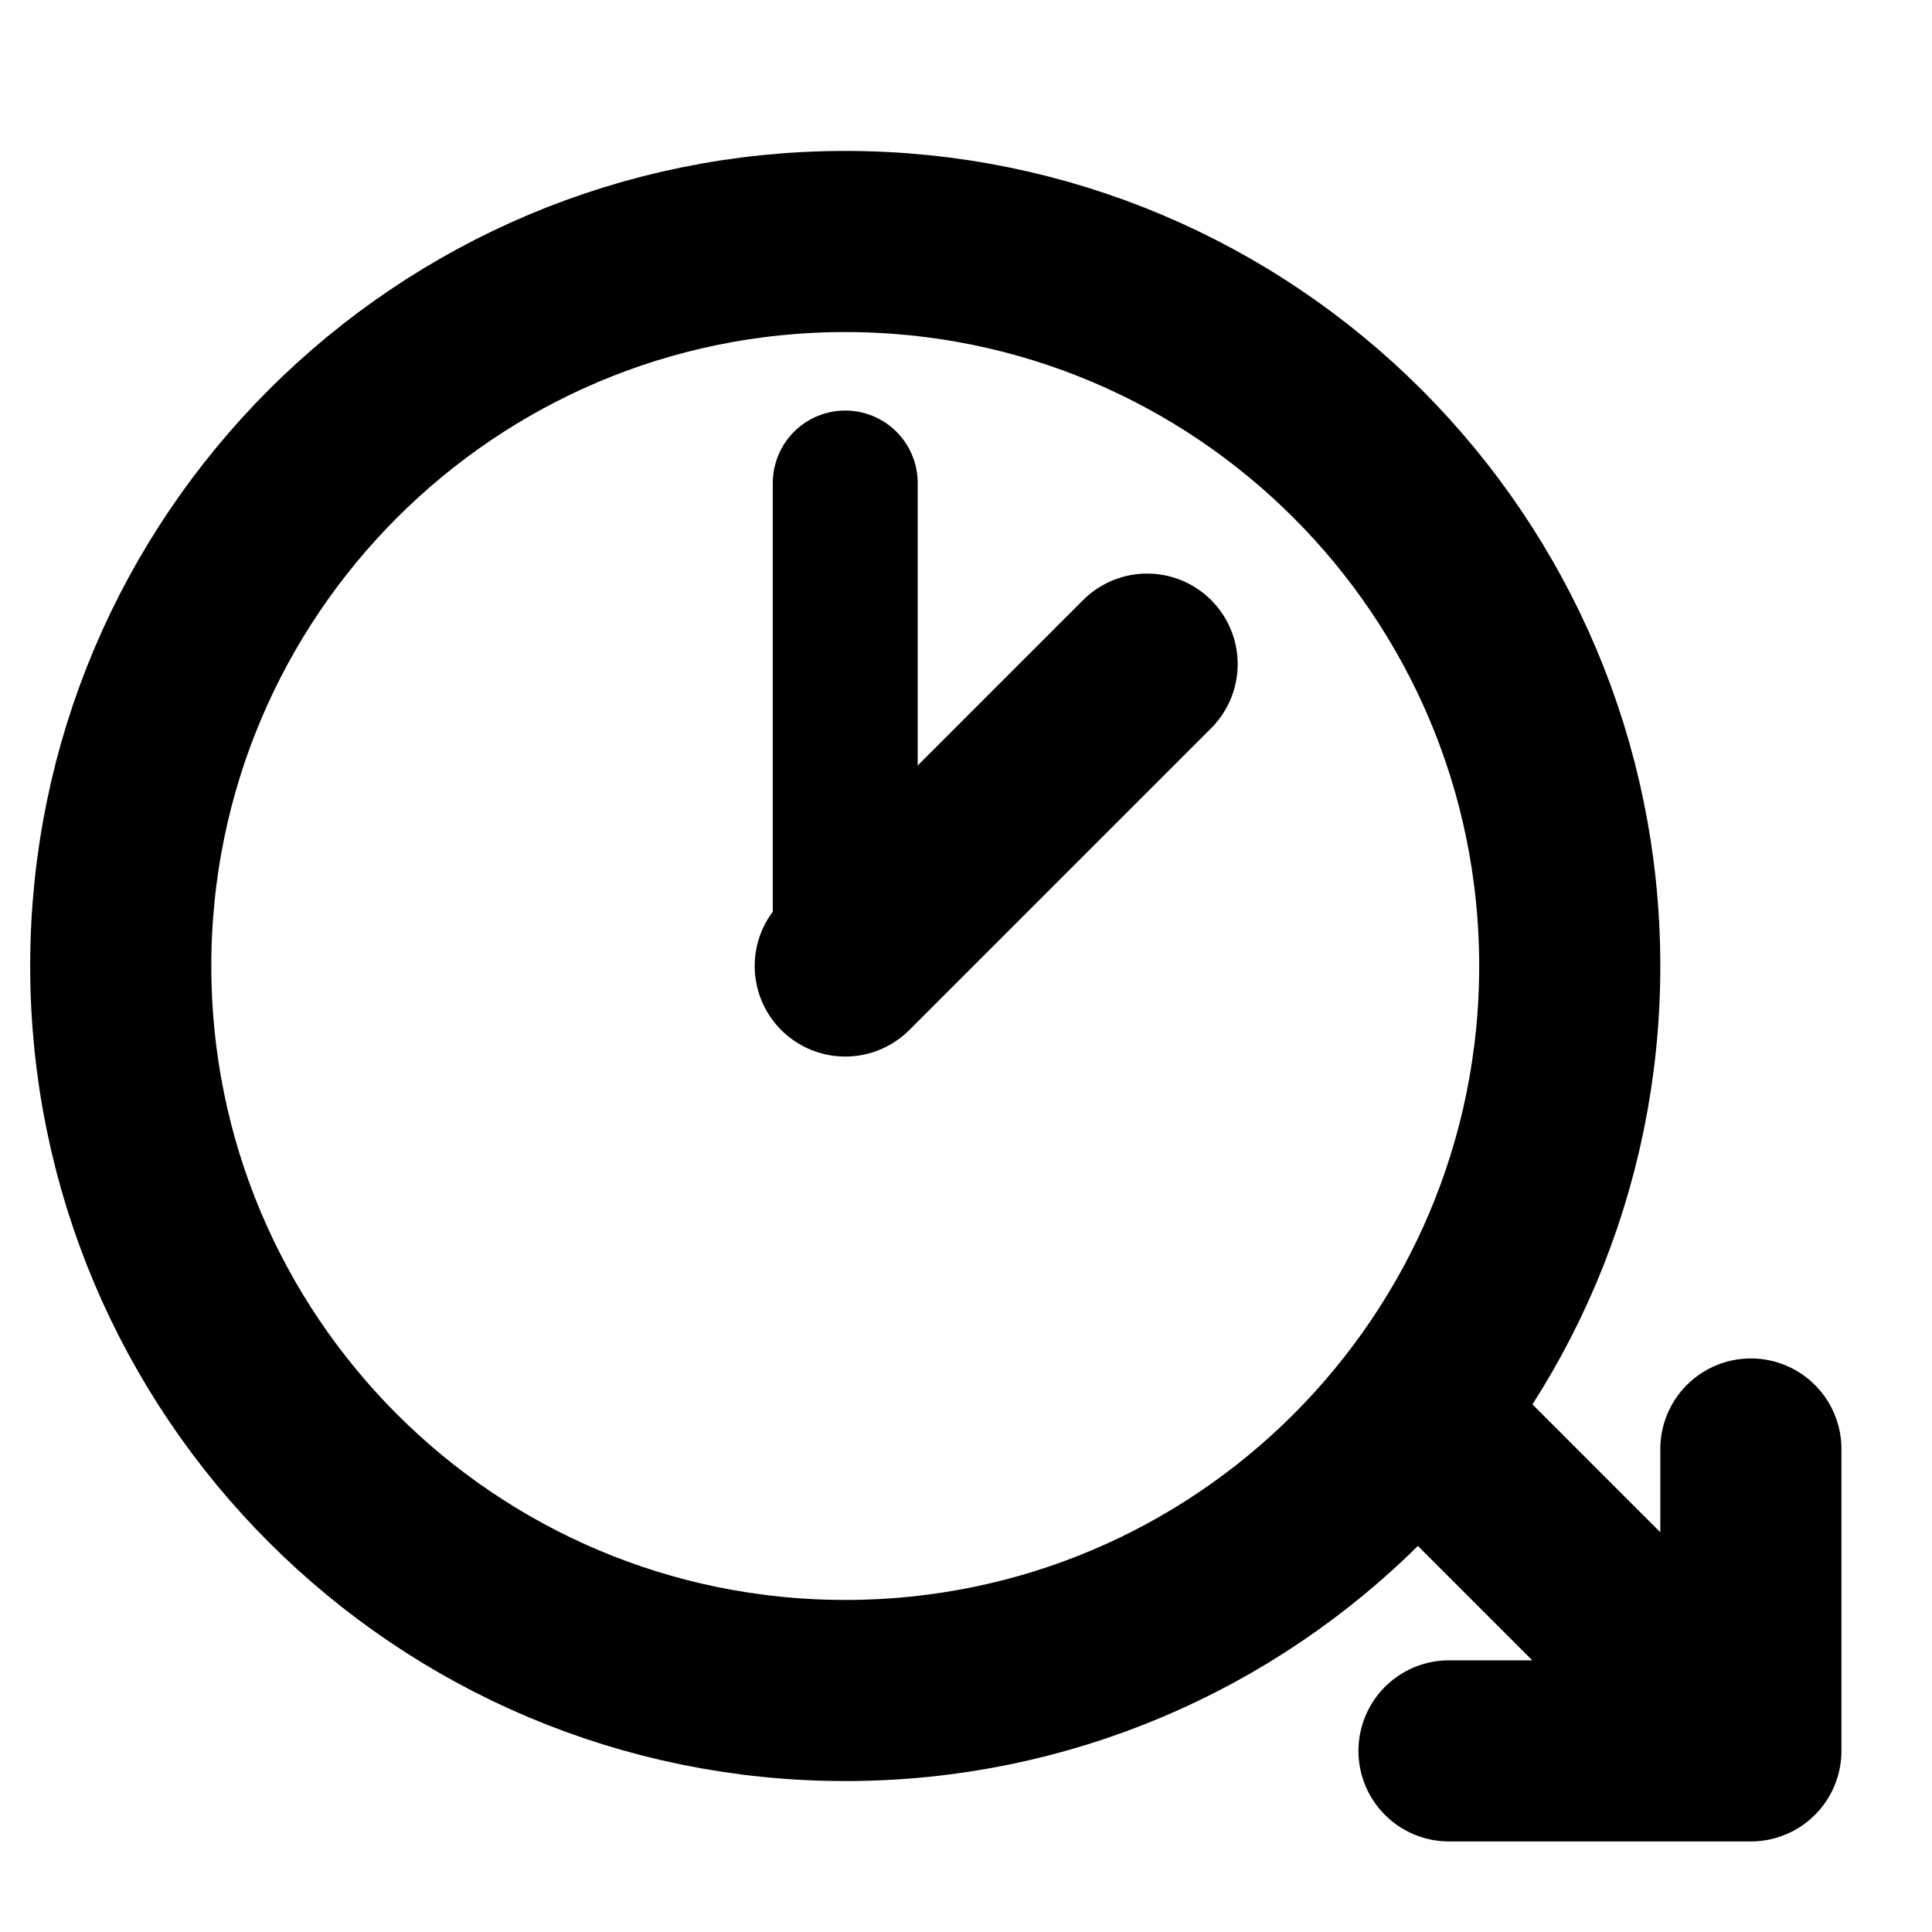
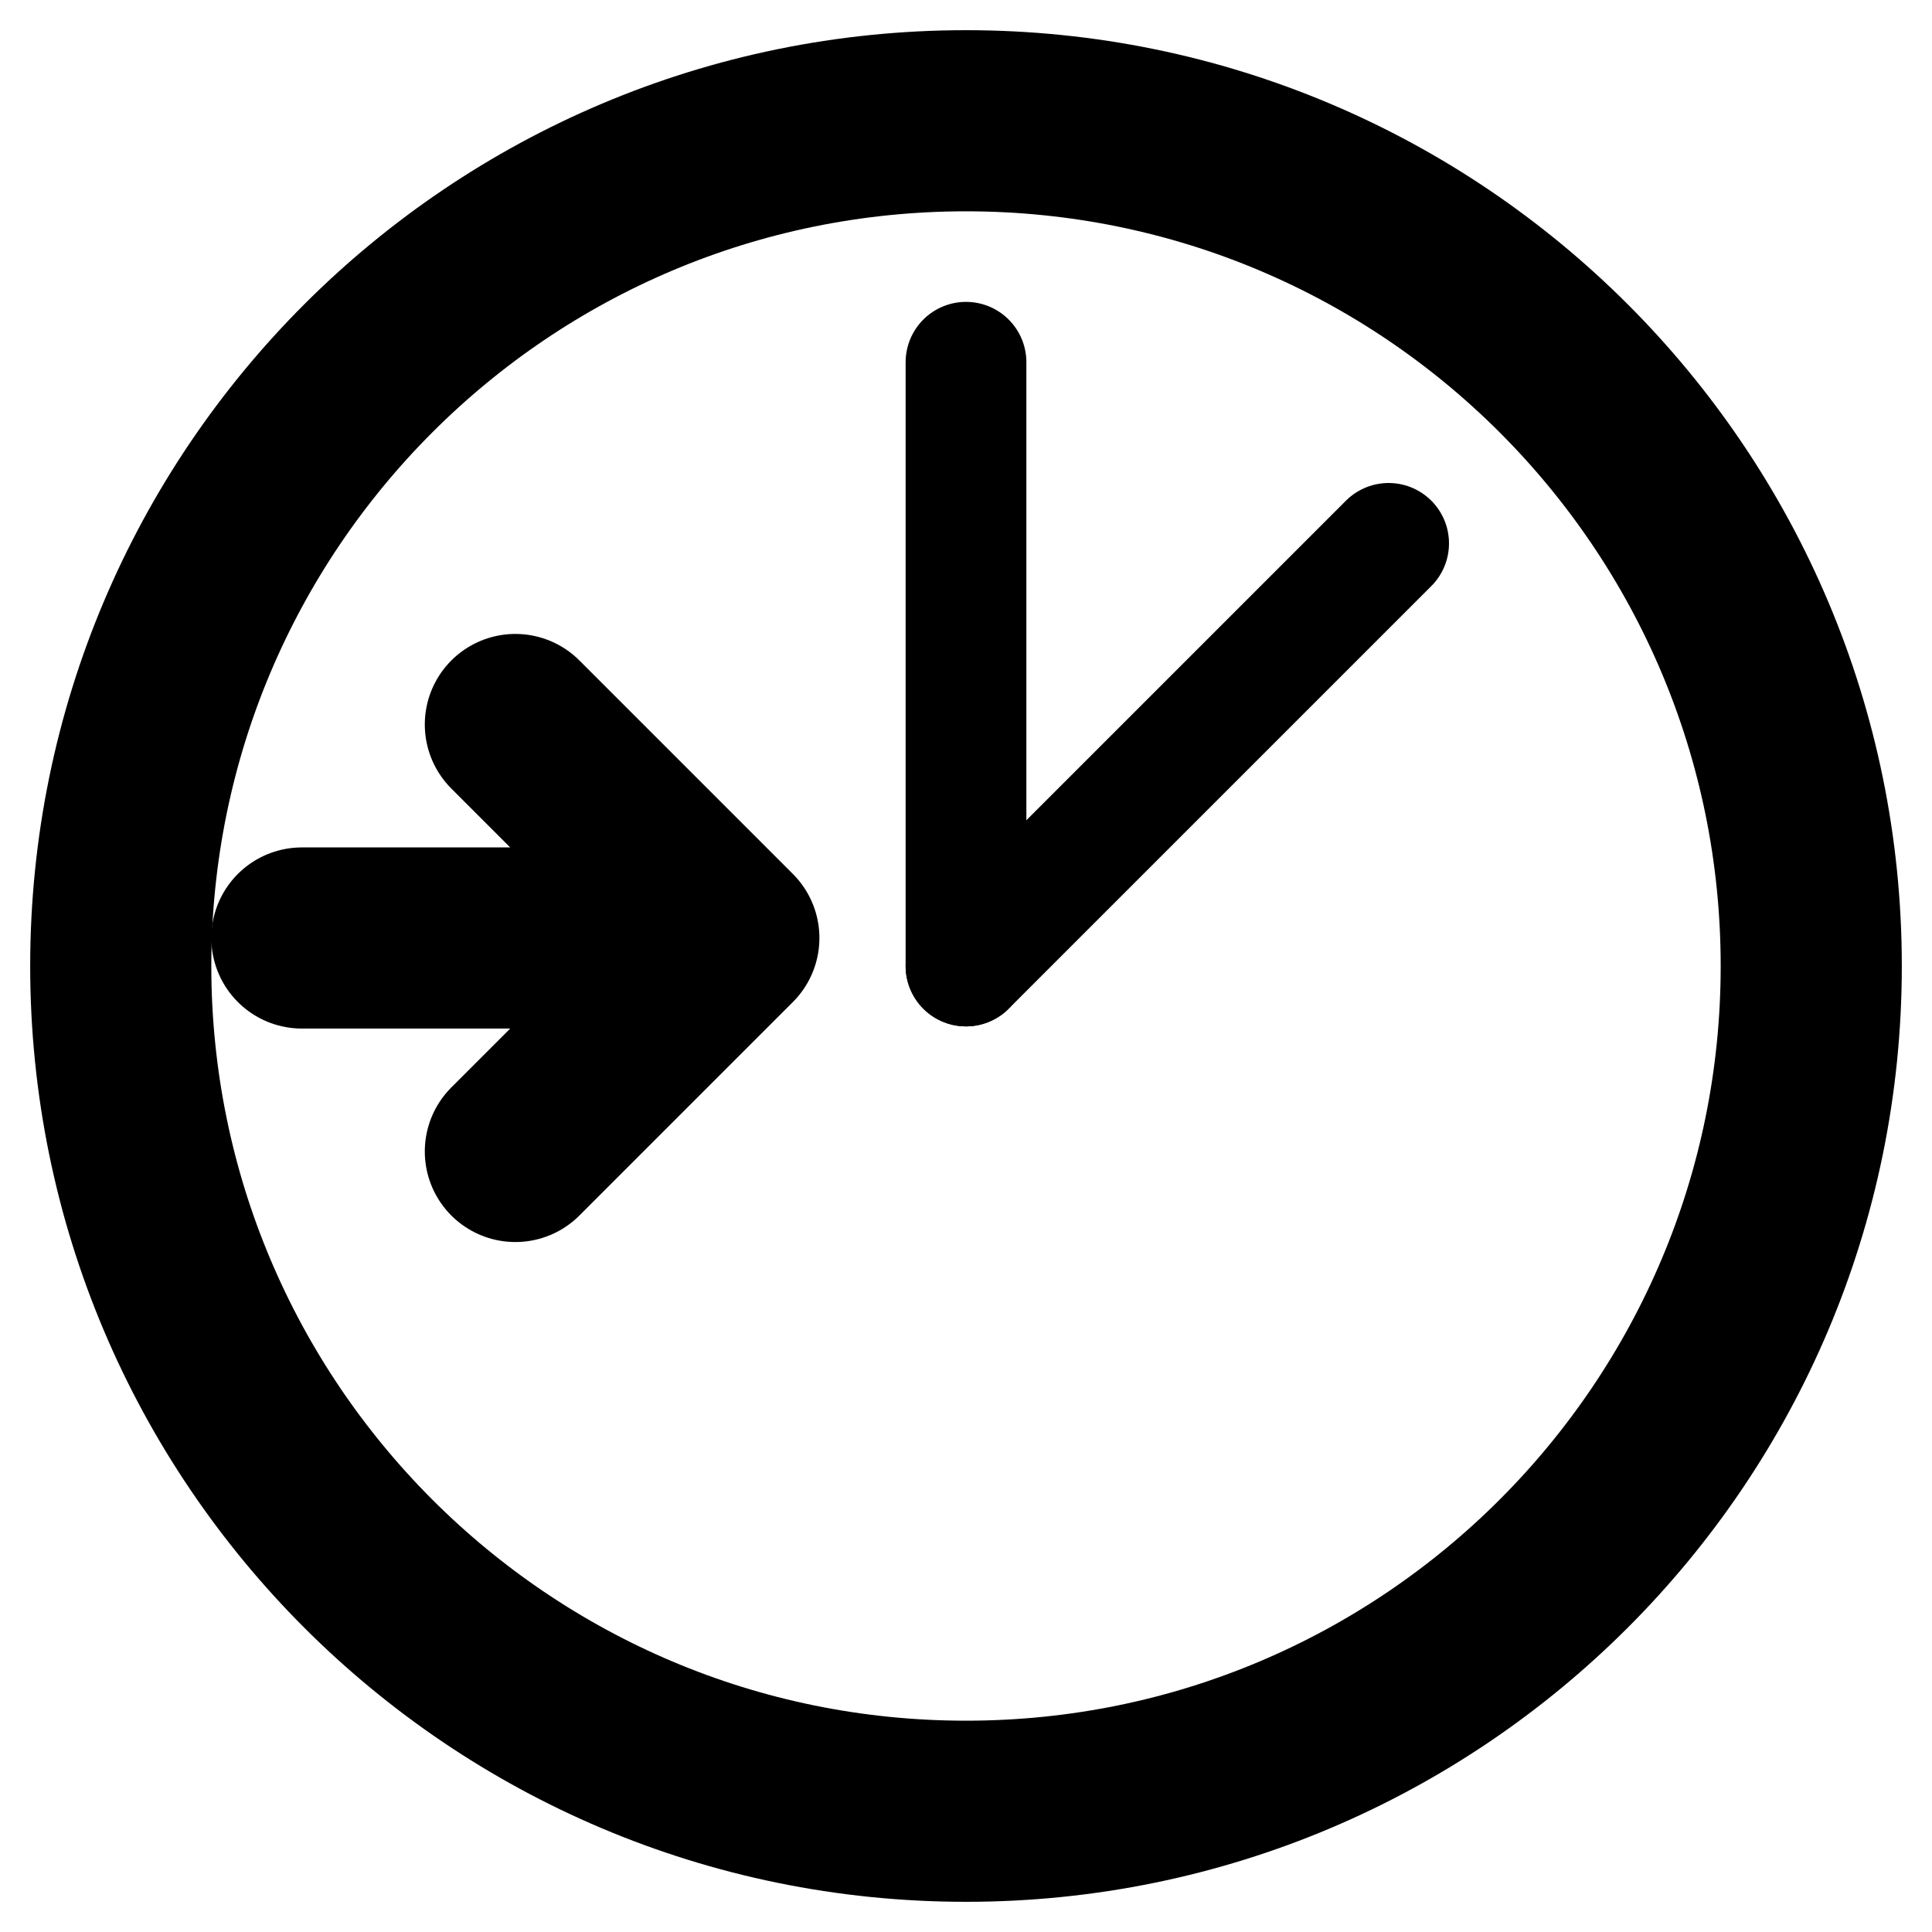
- <svg xmlns="http://www.w3.org/2000/svg" viewBox="0 0 16 16">
-   <circle cx="7" cy="8" r="6" fill="none" stroke="currentColor" stroke-width="1.5" />
-   <line x1="7" y1="8" x2="9.5" y2="5.5" stroke="currentColor" stroke-width="1.5" stroke-linecap="round" />
-   <line x1="7" y1="8" x2="7" y2="4" stroke="currentColor" stroke-width="1.2" stroke-linecap="round" />
-   <path d="M12,12 L14.5,14.5 M14.5,14.5 L14.5,12 M14.5,14.5 L12,14.5" stroke="currentColor" stroke-width="1.5" stroke-linecap="round" stroke-linejoin="round" fill="none" />
+ <svg xmlns="http://www.w3.org/2000/svg" width="16" height="16" id="screenshot-701c30b0-da08-80b5-8007-622cb718be3d" viewBox="0 0 16 16" fill="none" version="1.1">
+   <g id="shape-701c30b0-da08-80b5-8007-622cb718be3d">
+     <defs>
+       <clipPath id="frame-clip-701c30b0-da08-80b5-8007-622cb718be3d-render-1" class="frame-clip frame-clip-def">
+         <rect rx="0" ry="0" x="0" y="0" width="16" height="16" transform="matrix(1, 0, 0, 1, 0, 0)" />
+       </clipPath>
+     </defs>
+     <g class="frame-container-wrapper">
+       <g class="frame-container-blur">
+         <g class="frame-container-shadows">
+           <g clip-path="url(#frame-clip-701c30b0-da08-80b5-8007-622cb718be3d-render-1)" fill="none">
+             <g class="fills" id="fills-701c30b0-da08-80b5-8007-622cb718be3d">
+               <rect width="16" height="16" class="frame-background" x="0" transform="matrix(1, 0, 0, 1, 0, 0)" style="fill: rgb(255, 255, 255); fill-opacity: 1;" ry="0" rx="0" y="0" />
+             </g>
+             <g class="frame-children">
+               <g id="shape-701c30b0-da08-80b5-8007-622ca40cb6da">
+                 <g class="fills" id="fills-701c30b0-da08-80b5-8007-622ca40cb6da">
+                   <ellipse cx="8" cy="8" rx="7" ry="7" transform="matrix(1, 0, 0, 1, 0, 0)" fill="none" style="fill: none;" />
+                 </g>
+                 <g fill="none" id="strokes-6ce31953-752f-8072-8007-622d67249bf4-701c30b0-da08-80b5-8007-622ca40cb6da" class="strokes">
+                   <g class="stroke-shape">
+                     <ellipse cx="8" cy="8" rx="7" ry="7" transform="matrix(1, 0, 0, 1, 0, 0)" style="fill: none; stroke-width: 1.5; stroke: rgb(0, 0, 0); stroke-opacity: 1;" />
+                   </g>
+                 </g>
+               </g>
+               <g id="shape-701c30b0-da08-80b5-8007-622ca40cccf1">
+                 <g class="fills" id="fills-701c30b0-da08-80b5-8007-622ca40cccf1">
+                   <path d="M8,8L11.5,4.5" stroke-linecap="round" />
+                 </g>
+                 <g stroke-linecap="round" id="strokes-6ce31953-752f-8072-8007-622d6725e96c-701c30b0-da08-80b5-8007-622ca40cccf1" class="strokes">
+                   <g class="stroke-shape">
+                     <path d="M8,8L11.5,4.5" style="fill: none; stroke-width: 1; stroke: rgb(0, 0, 0); stroke-opacity: 1;" />
+                   </g>
+                 </g>
+               </g>
+               <g id="shape-701c30b0-da08-80b5-8007-622ca40cccf2">
+                 <g class="fills" id="fills-701c30b0-da08-80b5-8007-622ca40cccf2">
+                   <path d="M8,8L8,3" stroke-linecap="round" />
+                 </g>
+                 <g stroke-linecap="round" id="strokes-6ce31953-752f-8072-8007-622d67267bc9-701c30b0-da08-80b5-8007-622ca40cccf2" class="strokes">
+                   <g class="stroke-shape">
+                     <path d="M8,8L8,3" style="fill: none; stroke-width: 1; stroke: rgb(0, 0, 0); stroke-opacity: 1;" />
+                   </g>
+                 </g>
+               </g>
+               <g id="shape-701c30b0-da08-80b5-8007-622ca40d2dbd">
+                 <g class="fills" id="fills-701c30b0-da08-80b5-8007-622ca40d2dbd">
+                   <path d="M2.5,7.768L6.036,7.768M6.036,7.768L4.268,6M6.036,7.768L4.268,9.536" stroke-linecap="round" stroke-linejoin="round" fill="none" style="fill: none;" />
+                 </g>
+                 <g stroke-linecap="round" stroke-linejoin="round" fill="none" id="strokes-6ce31953-752f-8072-8007-622d67272bbe-701c30b0-da08-80b5-8007-622ca40d2dbd" class="strokes">
+                   <g class="stroke-shape">
+                     <path d="M2.5,7.768L6.036,7.768M6.036,7.768L4.268,6M6.036,7.768L4.268,9.536" style="fill: none; stroke-width: 1.5; stroke: rgb(0, 0, 0); stroke-opacity: 1;" />
+                   </g>
+                 </g>
+               </g>
+             </g>
+           </g>
+         </g>
+       </g>
+     </g>
+   </g>
</svg>
